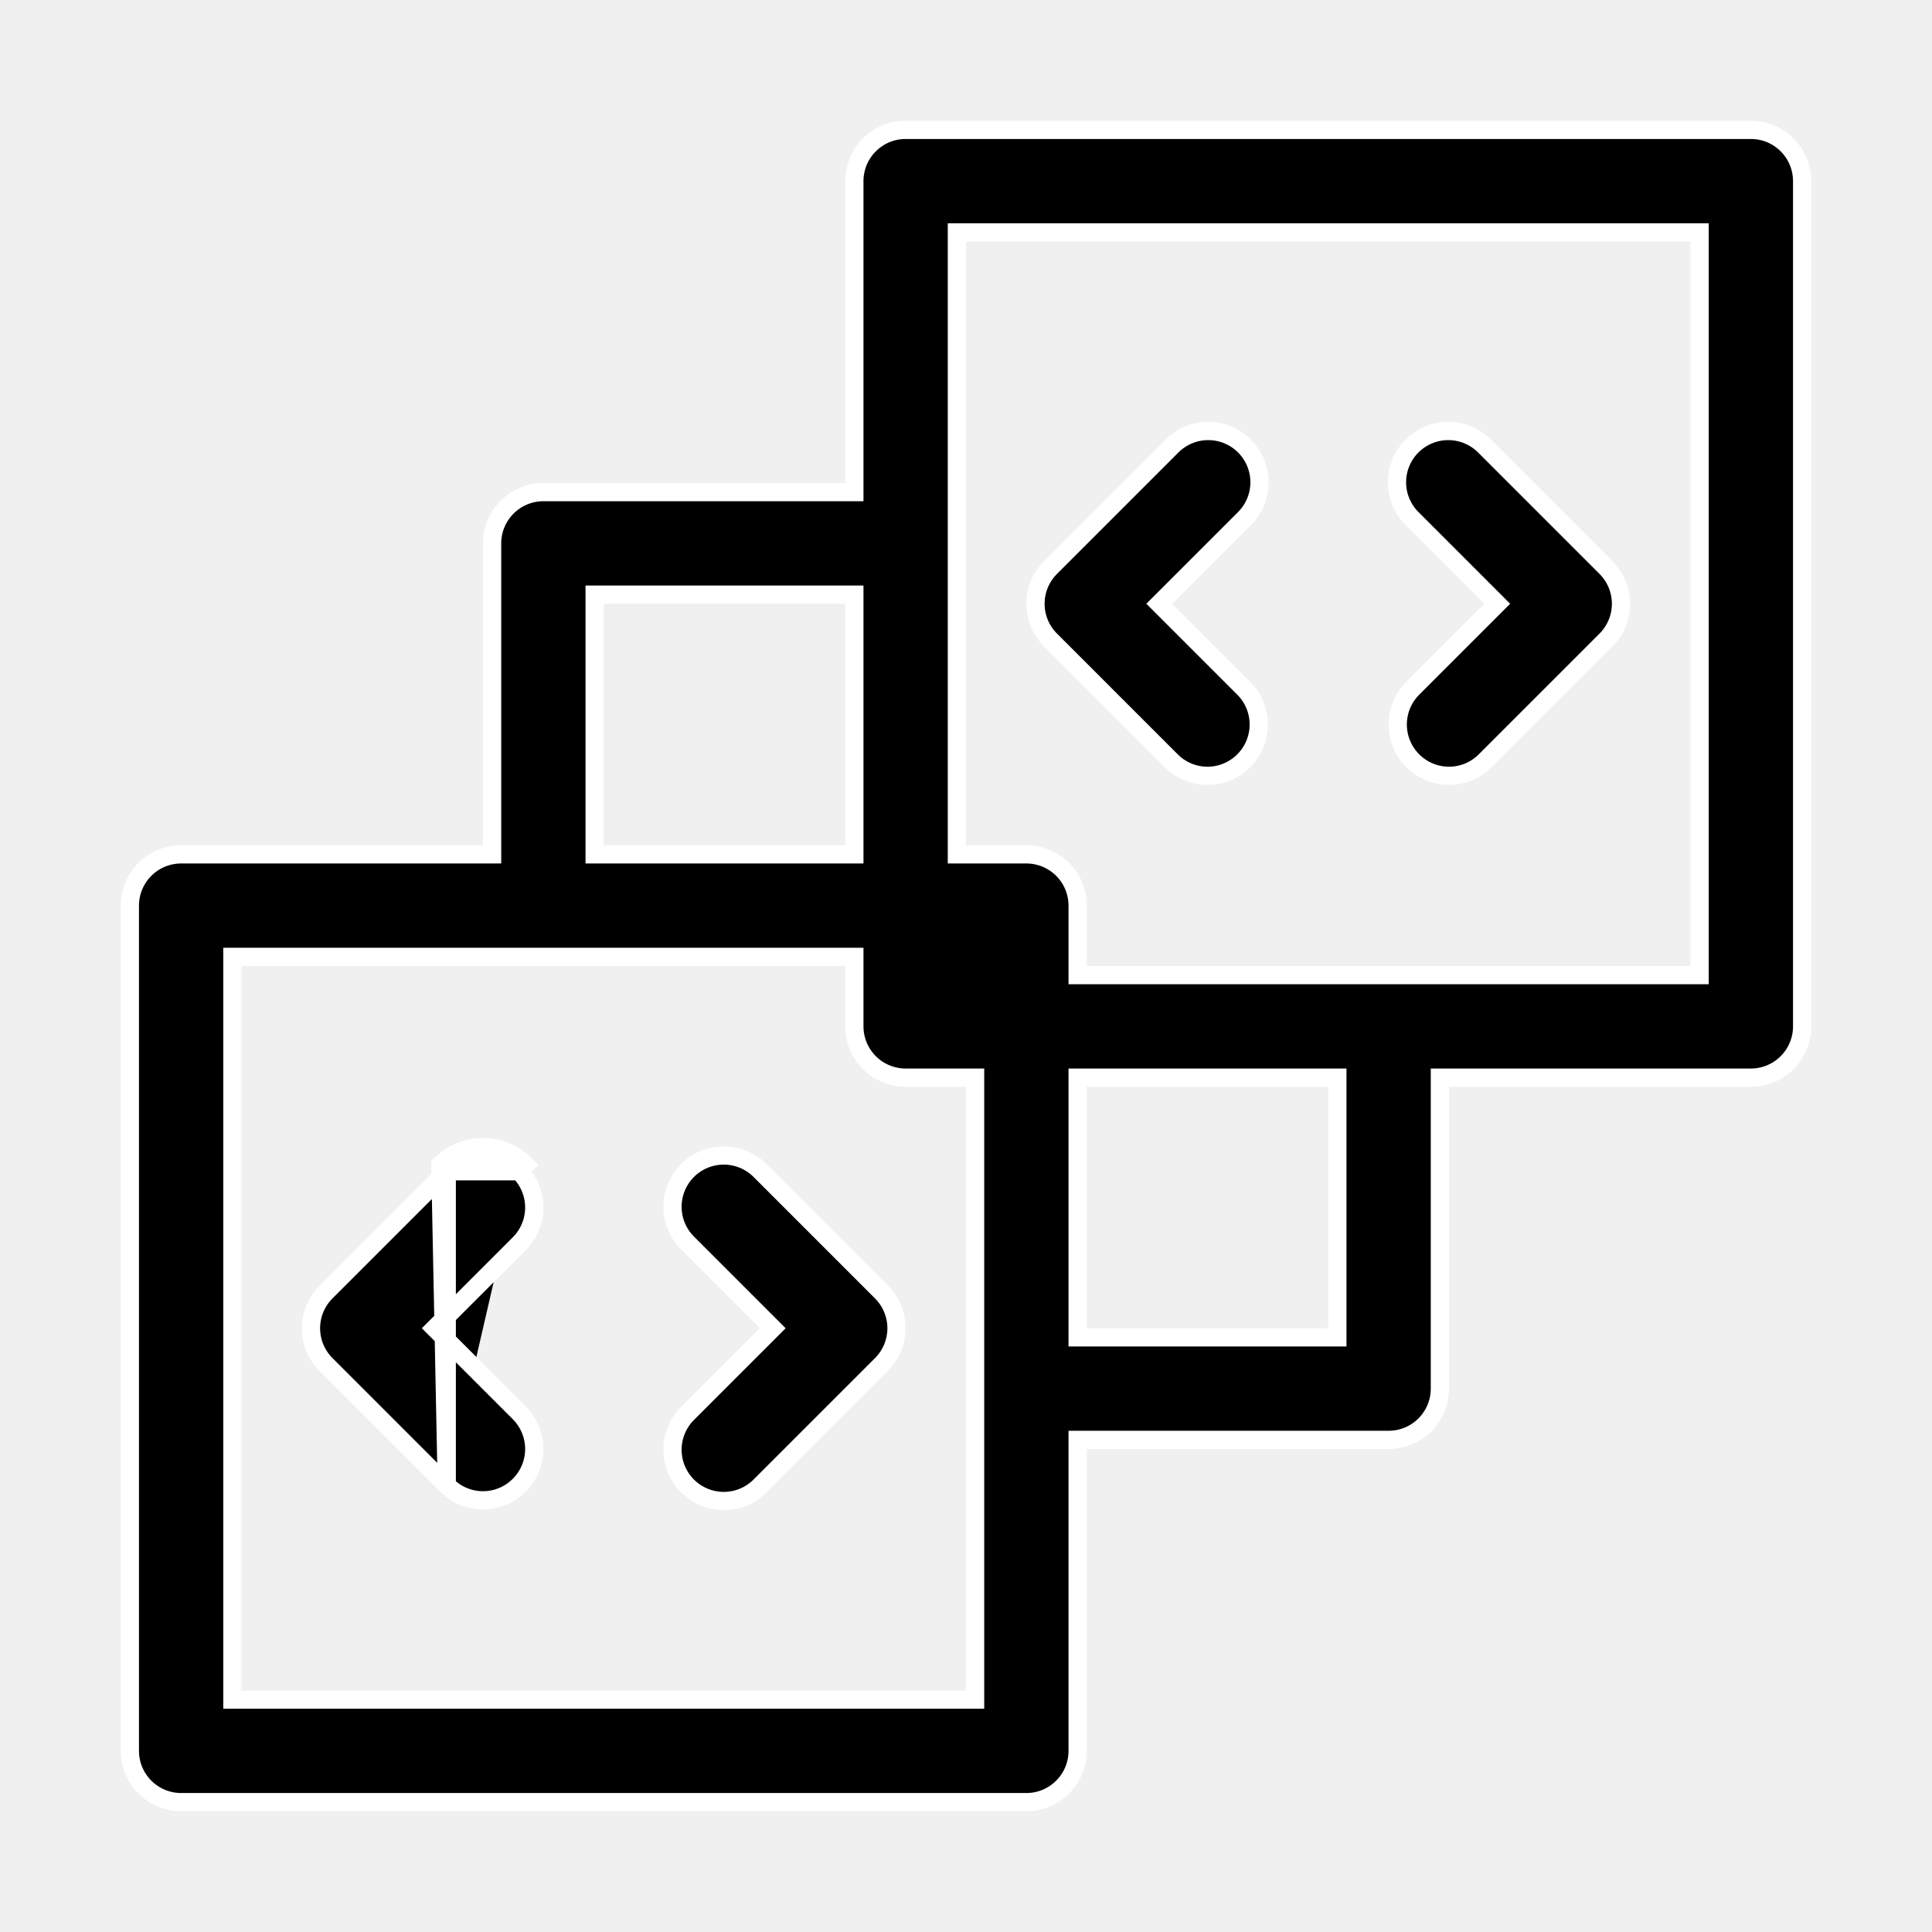
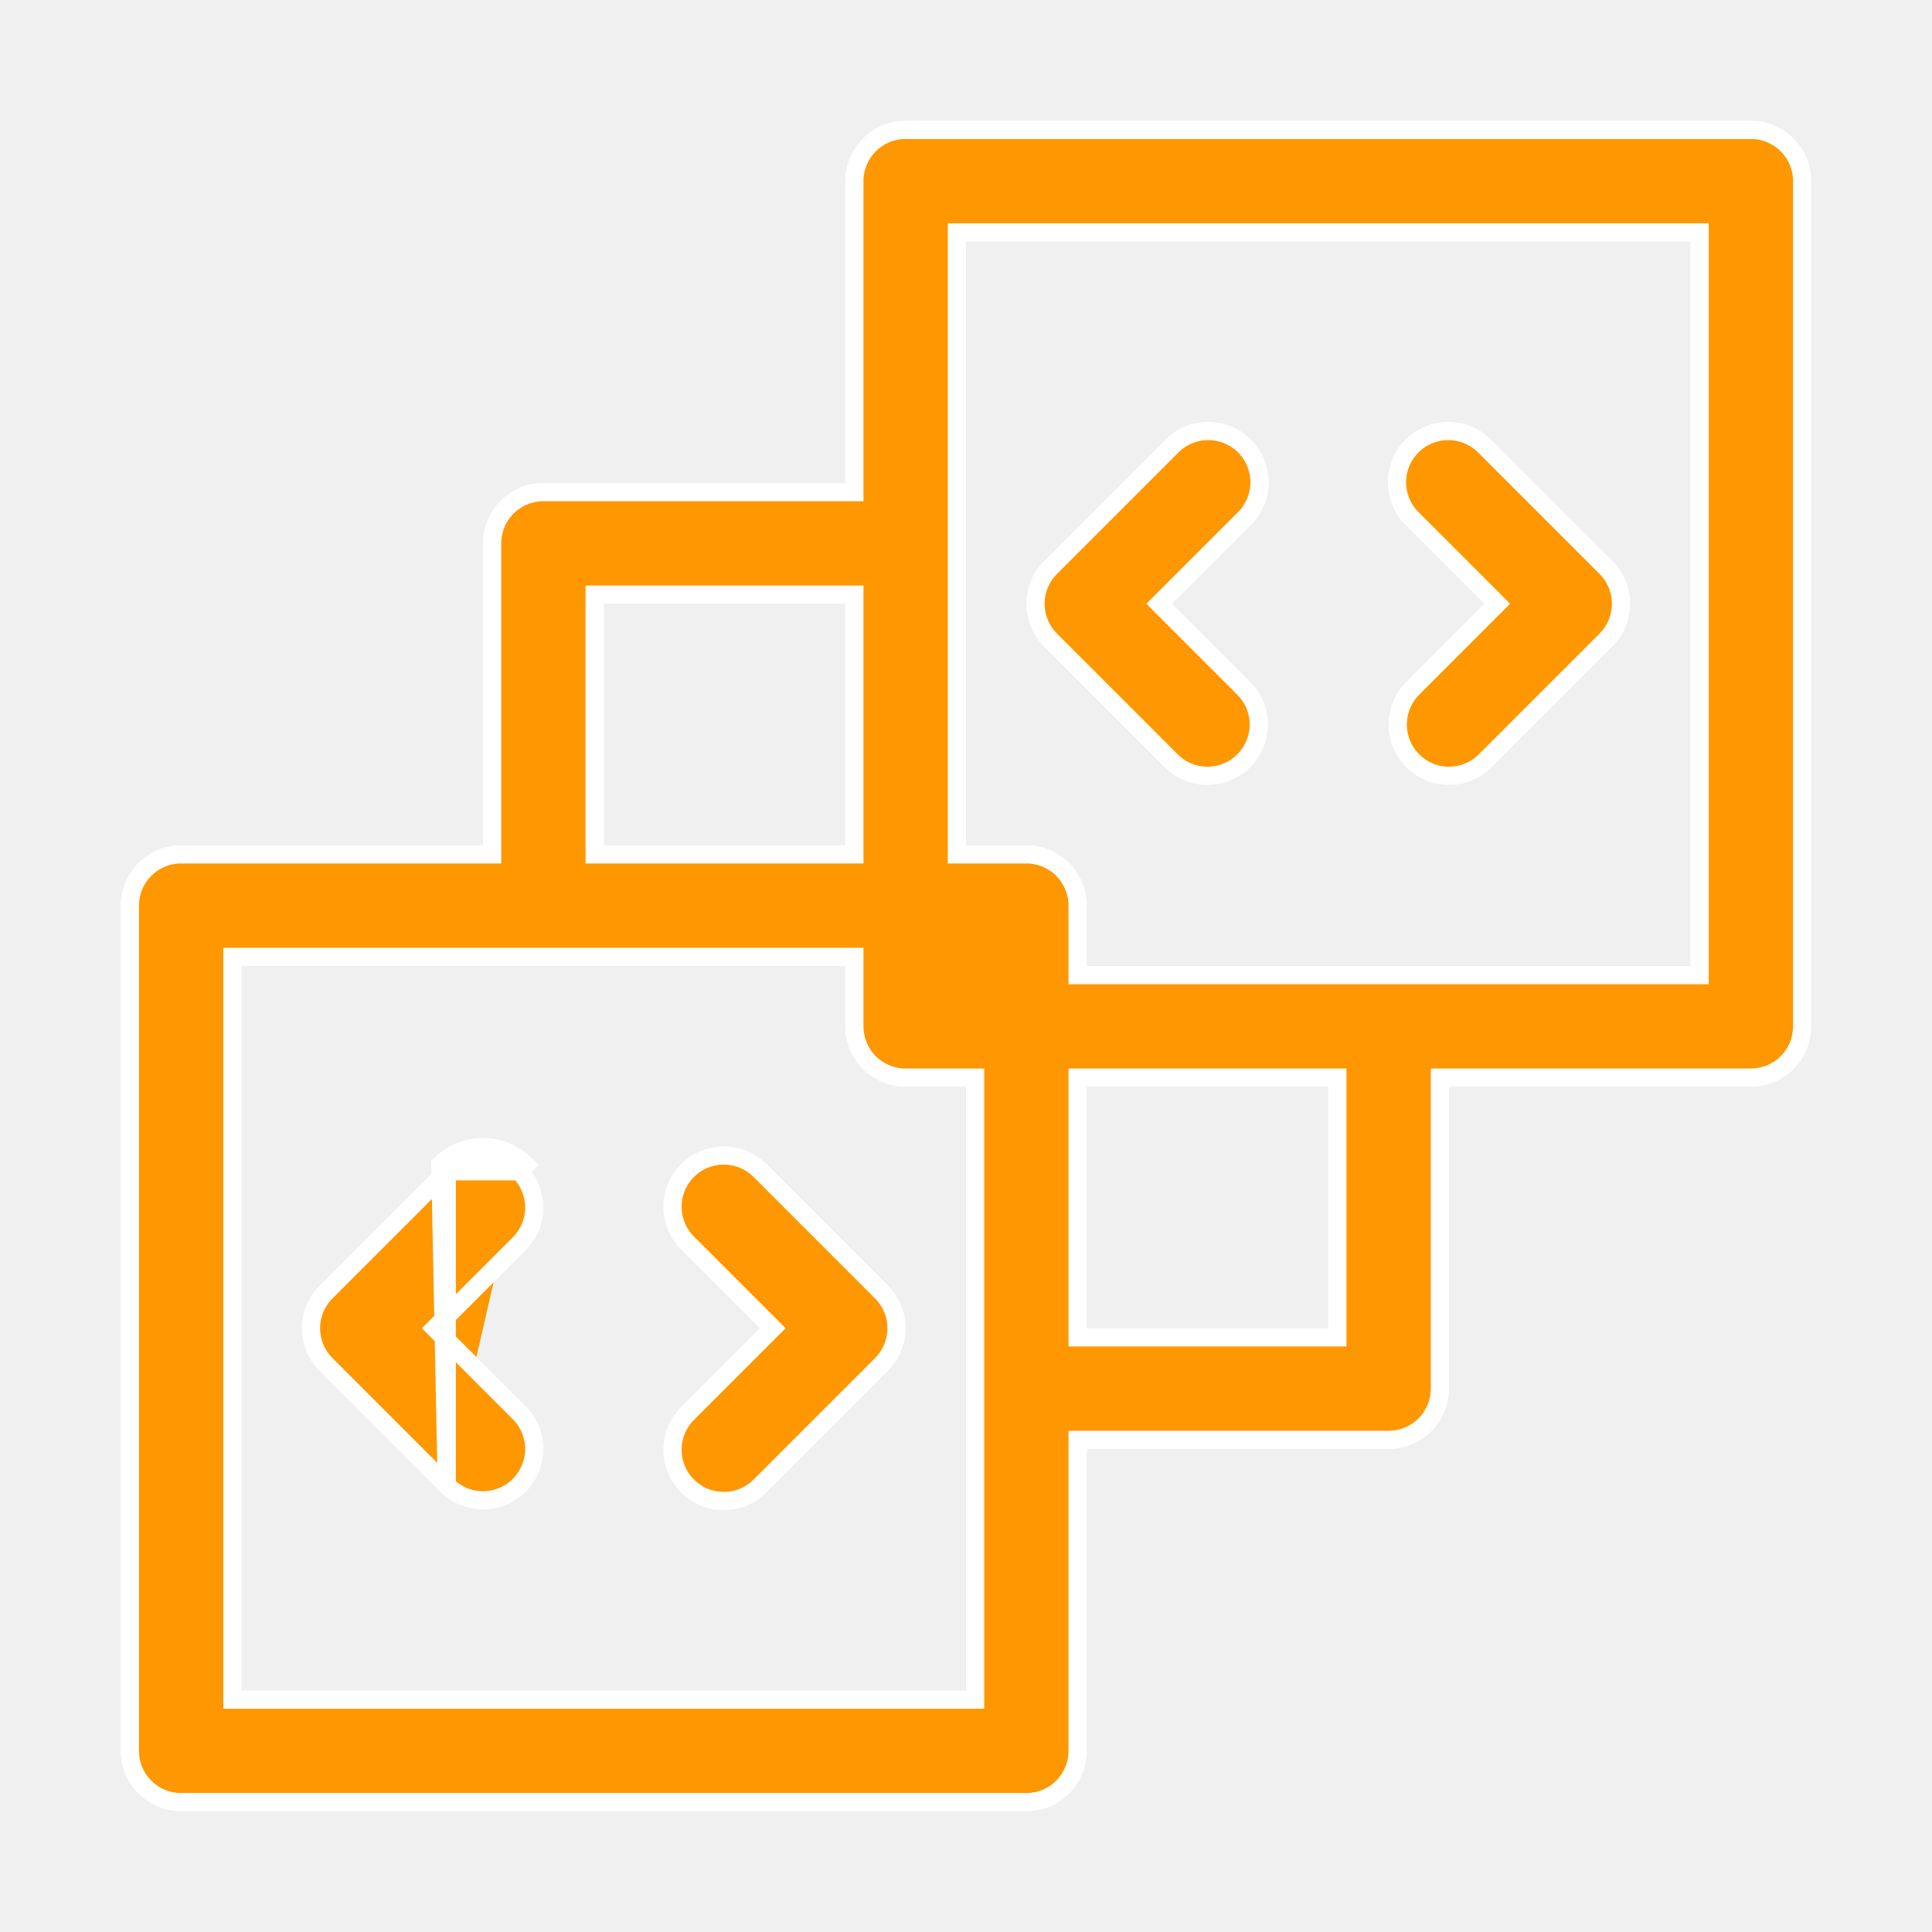
<svg xmlns="http://www.w3.org/2000/svg" width="212" height="212" viewBox="0 0 212 212" fill="none">
-   <path d="M49.023 162.977L49.025 162.979C49.546 163.503 50.166 163.918 50.848 164.202C51.53 164.486 52.261 164.632 53 164.632C53.739 164.632 54.47 164.486 55.152 164.202C55.834 163.918 56.454 163.503 56.975 162.979L56.977 162.977C58.031 161.922 58.624 160.492 58.624 159C58.624 157.508 58.031 156.078 56.977 155.023C56.977 155.023 56.977 155.023 56.977 155.023L48.411 146.457L47.703 145.75L48.411 145.043L56.977 136.477C56.977 136.477 56.977 136.477 56.977 136.477C58.031 135.422 58.624 133.991 58.624 132.5C58.624 131.009 58.031 129.578 56.977 128.523C56.977 128.523 56.977 128.523 56.977 128.523M49.023 162.977L48.316 127.816C49.559 126.574 51.243 125.876 53 125.876C54.757 125.876 56.441 126.574 57.684 127.816L56.977 128.523M49.023 162.977L35.773 149.727C35.773 149.727 35.773 149.727 35.773 149.727C34.719 148.672 34.126 147.241 34.126 145.75C34.126 144.258 34.719 142.828 35.773 141.773C35.773 141.773 35.773 141.773 35.773 141.773L49.023 128.523M49.023 162.977L49.023 128.523M56.977 128.523C55.922 127.469 54.491 126.876 53 126.876C51.508 126.876 50.078 127.469 49.023 128.523L49.023 128.523M56.977 128.523L49.023 128.523M83.465 128.511L83.471 128.517L83.477 128.523L96.727 141.773C96.727 141.773 96.727 141.773 96.727 141.773C97.781 142.828 98.374 144.258 98.374 145.75C98.374 147.241 97.781 148.672 96.727 149.727C96.727 149.727 96.727 149.727 96.727 149.727L83.477 162.977L83.471 162.983L83.465 162.989C82.946 163.526 82.325 163.955 81.639 164.25C80.952 164.545 80.214 164.7 79.468 164.706C78.721 164.713 77.98 164.57 77.289 164.288C76.597 164.005 75.969 163.587 75.441 163.059C74.913 162.531 74.495 161.903 74.213 161.211C73.93 160.52 73.787 159.779 73.794 159.033C73.8 158.286 73.955 157.548 74.25 156.861C74.545 156.175 74.974 155.554 75.511 155.035L75.517 155.029L75.523 155.023L84.089 146.457L84.796 145.75L84.089 145.043L75.523 136.477L75.517 136.471L75.511 136.465C74.974 135.946 74.545 135.325 74.25 134.639C73.955 133.952 73.8 133.214 73.794 132.467C73.787 131.721 73.93 130.98 74.213 130.289C74.495 129.597 74.913 128.969 75.441 128.441C75.969 127.913 76.597 127.495 77.289 127.212C77.98 126.93 78.721 126.787 79.468 126.794C80.214 126.8 80.952 126.955 81.639 127.25C82.325 127.545 82.946 127.974 83.465 128.511ZM128.525 83.479L128.523 83.477L115.273 70.227C115.273 70.227 115.273 70.227 115.273 70.227C114.219 69.172 113.626 67.742 113.626 66.25C113.626 64.758 114.219 63.328 115.273 62.273C115.273 62.273 115.273 62.273 115.273 62.273L128.523 49.023L128.529 49.017L128.535 49.011C129.054 48.474 129.675 48.045 130.361 47.75C131.048 47.456 131.786 47.3 132.533 47.294C133.279 47.287 134.02 47.43 134.711 47.712C135.403 47.995 136.031 48.413 136.559 48.941C137.087 49.469 137.505 50.097 137.788 50.789C138.07 51.48 138.213 52.221 138.206 52.968C138.2 53.714 138.045 54.452 137.75 55.139C137.455 55.825 137.026 56.446 136.489 56.965L136.483 56.971L136.477 56.977L127.911 65.543L127.204 66.25L127.911 66.957L136.477 75.523C136.477 75.523 136.477 75.523 136.477 75.523C137.531 76.578 138.124 78.008 138.124 79.5C138.124 80.992 137.531 82.422 136.477 83.477L136.475 83.479C135.954 84.003 135.335 84.418 134.652 84.702C133.97 84.986 133.239 85.132 132.5 85.132C131.761 85.132 131.03 84.986 130.348 84.702C129.665 84.418 129.046 84.003 128.525 83.479ZM155.025 83.479L155.023 83.477C153.969 82.422 153.376 80.992 153.376 79.5C153.376 78.008 153.969 76.578 155.023 75.523C155.023 75.523 155.023 75.523 155.023 75.523L163.589 66.957L164.296 66.25L163.589 65.543L155.023 56.977L155.017 56.971L155.011 56.965C154.474 56.446 154.045 55.825 153.75 55.139C153.455 54.452 153.3 53.714 153.294 52.968C153.287 52.221 153.43 51.48 153.712 50.789C153.995 50.097 154.413 49.469 154.941 48.941C155.469 48.413 156.097 47.995 156.789 47.712C157.48 47.43 158.221 47.287 158.967 47.294C159.714 47.3 160.452 47.456 161.139 47.75C161.825 48.045 162.446 48.474 162.965 49.011L162.971 49.017L162.977 49.023L176.227 62.273C176.227 62.273 176.227 62.273 176.227 62.273C177.281 63.328 177.874 64.758 177.874 66.25C177.874 67.742 177.281 69.172 176.227 70.227C176.227 70.227 176.227 70.227 176.227 70.227L162.977 83.477L162.975 83.479C162.454 84.003 161.835 84.418 161.152 84.702C160.47 84.986 159.739 85.132 159 85.132C158.261 85.132 157.53 84.986 156.848 84.702C156.165 84.418 155.546 84.003 155.025 83.479Z" fill="black" stroke="white" stroke-width="2" />
-   <path d="M92.75 54H93.75V53V19.875C93.75 18.383 94.343 16.952 95.397 15.898C96.452 14.843 97.883 14.25 99.375 14.25H192.125C193.617 14.25 195.048 14.843 196.102 15.898C197.157 16.952 197.75 18.383 197.75 19.875V112.625C197.75 114.117 197.157 115.548 196.102 116.602C195.048 117.657 193.617 118.25 192.125 118.25H159H158V119.25V152.375C158 153.867 157.407 155.298 156.352 156.352C155.298 157.407 153.867 158 152.375 158H119.25H118.25V159V192.125C118.25 193.617 117.657 195.048 116.602 196.102C115.548 197.157 114.117 197.75 112.625 197.75H19.875C18.383 197.75 16.952 197.157 15.898 196.102C14.843 195.048 14.25 193.617 14.25 192.125V99.375C14.25 97.883 14.843 96.452 15.898 95.397C16.952 94.343 18.383 93.75 19.875 93.75H53H54V92.75V59.625C54 58.133 54.593 56.702 55.648 55.648C56.702 54.593 58.133 54 59.625 54H92.75ZM66.25 65.25H65.25V66.25V92.75V93.75H66.25H92.75H93.75V92.75V66.25V65.25H92.75H66.25ZM25.5 185.5V186.5H26.5H106H107V185.5V119.25V118.25H106H99.375C97.883 118.25 96.452 117.657 95.397 116.602C94.343 115.548 93.75 114.117 93.75 112.625V106V105H92.75H26.5H25.5V106V185.5ZM145.75 146.75H146.75V145.75V119.25V118.25H145.75H119.25H118.25V119.25V145.75V146.75H119.25H145.75ZM185.5 107H186.5V106V26.5V25.5H185.5H106H105V26.5V92.75V93.75H106H112.625C114.117 93.75 115.548 94.343 116.602 95.397C117.657 96.452 118.25 97.883 118.25 99.375V106V107H119.25H185.5Z" fill="black" stroke="white" stroke-width="2" />
+   <path d="M49.023 162.977L49.025 162.979C49.546 163.503 50.166 163.918 50.848 164.202C51.53 164.486 52.261 164.632 53 164.632C53.739 164.632 54.47 164.486 55.152 164.202C55.834 163.918 56.454 163.503 56.975 162.979L56.977 162.977C58.031 161.922 58.624 160.492 58.624 159C58.624 157.508 58.031 156.078 56.977 155.023C56.977 155.023 56.977 155.023 56.977 155.023L48.411 146.457L47.703 145.75L48.411 145.043L56.977 136.477C56.977 136.477 56.977 136.477 56.977 136.477C58.031 135.422 58.624 133.991 58.624 132.5C58.624 131.009 58.031 129.578 56.977 128.523C56.977 128.523 56.977 128.523 56.977 128.523M49.023 162.977L48.316 127.816C49.559 126.574 51.243 125.876 53 125.876C54.757 125.876 56.441 126.574 57.684 127.816L56.977 128.523M49.023 162.977L35.773 149.727C35.773 149.727 35.773 149.727 35.773 149.727C34.719 148.672 34.126 147.241 34.126 145.75C34.126 144.258 34.719 142.828 35.773 141.773C35.773 141.773 35.773 141.773 35.773 141.773L49.023 128.523M49.023 162.977L49.023 128.523M56.977 128.523C55.922 127.469 54.491 126.876 53 126.876C51.508 126.876 50.078 127.469 49.023 128.523L49.023 128.523M56.977 128.523L49.023 128.523M83.465 128.511L83.471 128.517L83.477 128.523L96.727 141.773C96.727 141.773 96.727 141.773 96.727 141.773C97.781 142.828 98.374 144.258 98.374 145.75C98.374 147.241 97.781 148.672 96.727 149.727C96.727 149.727 96.727 149.727 96.727 149.727L83.477 162.977L83.471 162.983L83.465 162.989C82.946 163.526 82.325 163.955 81.639 164.25C80.952 164.545 80.214 164.7 79.468 164.706C78.721 164.713 77.98 164.57 77.289 164.288C76.597 164.005 75.969 163.587 75.441 163.059C74.913 162.531 74.495 161.903 74.213 161.211C73.93 160.52 73.787 159.779 73.794 159.033C73.8 158.286 73.955 157.548 74.25 156.861C74.545 156.175 74.974 155.554 75.511 155.035L75.517 155.029L75.523 155.023L84.089 146.457L84.796 145.75L84.089 145.043L75.523 136.477L75.517 136.471L75.511 136.465C74.974 135.946 74.545 135.325 74.25 134.639C73.955 133.952 73.8 133.214 73.794 132.467C73.787 131.721 73.93 130.98 74.213 130.289C74.495 129.597 74.913 128.969 75.441 128.441C75.969 127.913 76.597 127.495 77.289 127.212C77.98 126.93 78.721 126.787 79.468 126.794C80.214 126.8 80.952 126.955 81.639 127.25C82.325 127.545 82.946 127.974 83.465 128.511ZM128.525 83.479L128.523 83.477L115.273 70.227C115.273 70.227 115.273 70.227 115.273 70.227C114.219 69.172 113.626 67.742 113.626 66.25C113.626 64.758 114.219 63.328 115.273 62.273C115.273 62.273 115.273 62.273 115.273 62.273L128.523 49.023L128.529 49.017L128.535 49.011C129.054 48.474 129.675 48.045 130.361 47.75C131.048 47.456 131.786 47.3 132.533 47.294C133.279 47.287 134.02 47.43 134.711 47.712C135.403 47.995 136.031 48.413 136.559 48.941C137.087 49.469 137.505 50.097 137.788 50.789C138.07 51.48 138.213 52.221 138.206 52.968C138.2 53.714 138.045 54.452 137.75 55.139C137.455 55.825 137.026 56.446 136.489 56.965L136.483 56.971L136.477 56.977L127.911 65.543L127.204 66.25L127.911 66.957L136.477 75.523C136.477 75.523 136.477 75.523 136.477 75.523C137.531 76.578 138.124 78.008 138.124 79.5C138.124 80.992 137.531 82.422 136.477 83.477L136.475 83.479C135.954 84.003 135.335 84.418 134.652 84.702C133.97 84.986 133.239 85.132 132.5 85.132C131.761 85.132 131.03 84.986 130.348 84.702C129.665 84.418 129.046 84.003 128.525 83.479ZM155.025 83.479L155.023 83.477C153.969 82.422 153.376 80.992 153.376 79.5C153.376 78.008 153.969 76.578 155.023 75.523C155.023 75.523 155.023 75.523 155.023 75.523L163.589 66.957L164.296 66.25L163.589 65.543L155.023 56.977L155.017 56.971L155.011 56.965C154.474 56.446 154.045 55.825 153.75 55.139C153.455 54.452 153.3 53.714 153.294 52.968C153.287 52.221 153.43 51.48 153.712 50.789C153.995 50.097 154.413 49.469 154.941 48.941C155.469 48.413 156.097 47.995 156.789 47.712C157.48 47.43 158.221 47.287 158.967 47.294C159.714 47.3 160.452 47.456 161.139 47.75C161.825 48.045 162.446 48.474 162.965 49.011L162.971 49.017L162.977 49.023L176.227 62.273C176.227 62.273 176.227 62.273 176.227 62.273C177.281 63.328 177.874 64.758 177.874 66.25C177.874 67.742 177.281 69.172 176.227 70.227C176.227 70.227 176.227 70.227 176.227 70.227L162.977 83.477L162.975 83.479C162.454 84.003 161.835 84.418 161.152 84.702C160.47 84.986 159.739 85.132 159 85.132C158.261 85.132 157.53 84.986 156.848 84.702C156.165 84.418 155.546 84.003 155.025 83.479Z" fill="#FF9700" stroke="white" stroke-width="2" />
+   <path d="M92.75 54H93.75V53V19.875C93.75 18.383 94.343 16.952 95.397 15.898C96.452 14.843 97.883 14.25 99.375 14.25H192.125C193.617 14.25 195.048 14.843 196.102 15.898C197.157 16.952 197.75 18.383 197.75 19.875V112.625C197.75 114.117 197.157 115.548 196.102 116.602C195.048 117.657 193.617 118.25 192.125 118.25H159H158V119.25V152.375C158 153.867 157.407 155.298 156.352 156.352C155.298 157.407 153.867 158 152.375 158H119.25H118.25V159V192.125C118.25 193.617 117.657 195.048 116.602 196.102C115.548 197.157 114.117 197.75 112.625 197.75H19.875C18.383 197.75 16.952 197.157 15.898 196.102C14.843 195.048 14.25 193.617 14.25 192.125V99.375C14.25 97.883 14.843 96.452 15.898 95.397C16.952 94.343 18.383 93.75 19.875 93.75H53H54V92.75V59.625C54 58.133 54.593 56.702 55.648 55.648C56.702 54.593 58.133 54 59.625 54H92.75ZM66.25 65.25H65.25V66.25V92.75V93.75H66.25H92.75H93.75V92.75V66.25V65.25H92.75H66.25ZM25.5 185.5V186.5H26.5H106H107V185.5V119.25V118.25H106H99.375C97.883 118.25 96.452 117.657 95.397 116.602C94.343 115.548 93.75 114.117 93.75 112.625V106V105H92.75H26.5H25.5V106V185.5ZM145.75 146.75H146.75V145.75V119.25V118.25H145.75H119.25H118.25V119.25V145.75V146.75H119.25H145.75ZM185.5 107H186.5V106V26.5V25.5H185.5H106H105V26.5V92.75V93.75H106H112.625C114.117 93.75 115.548 94.343 116.602 95.397C117.657 96.452 118.25 97.883 118.25 99.375V106V107H119.25H185.5Z" fill="#FF9700" stroke="white" stroke-width="2" />
</svg>
